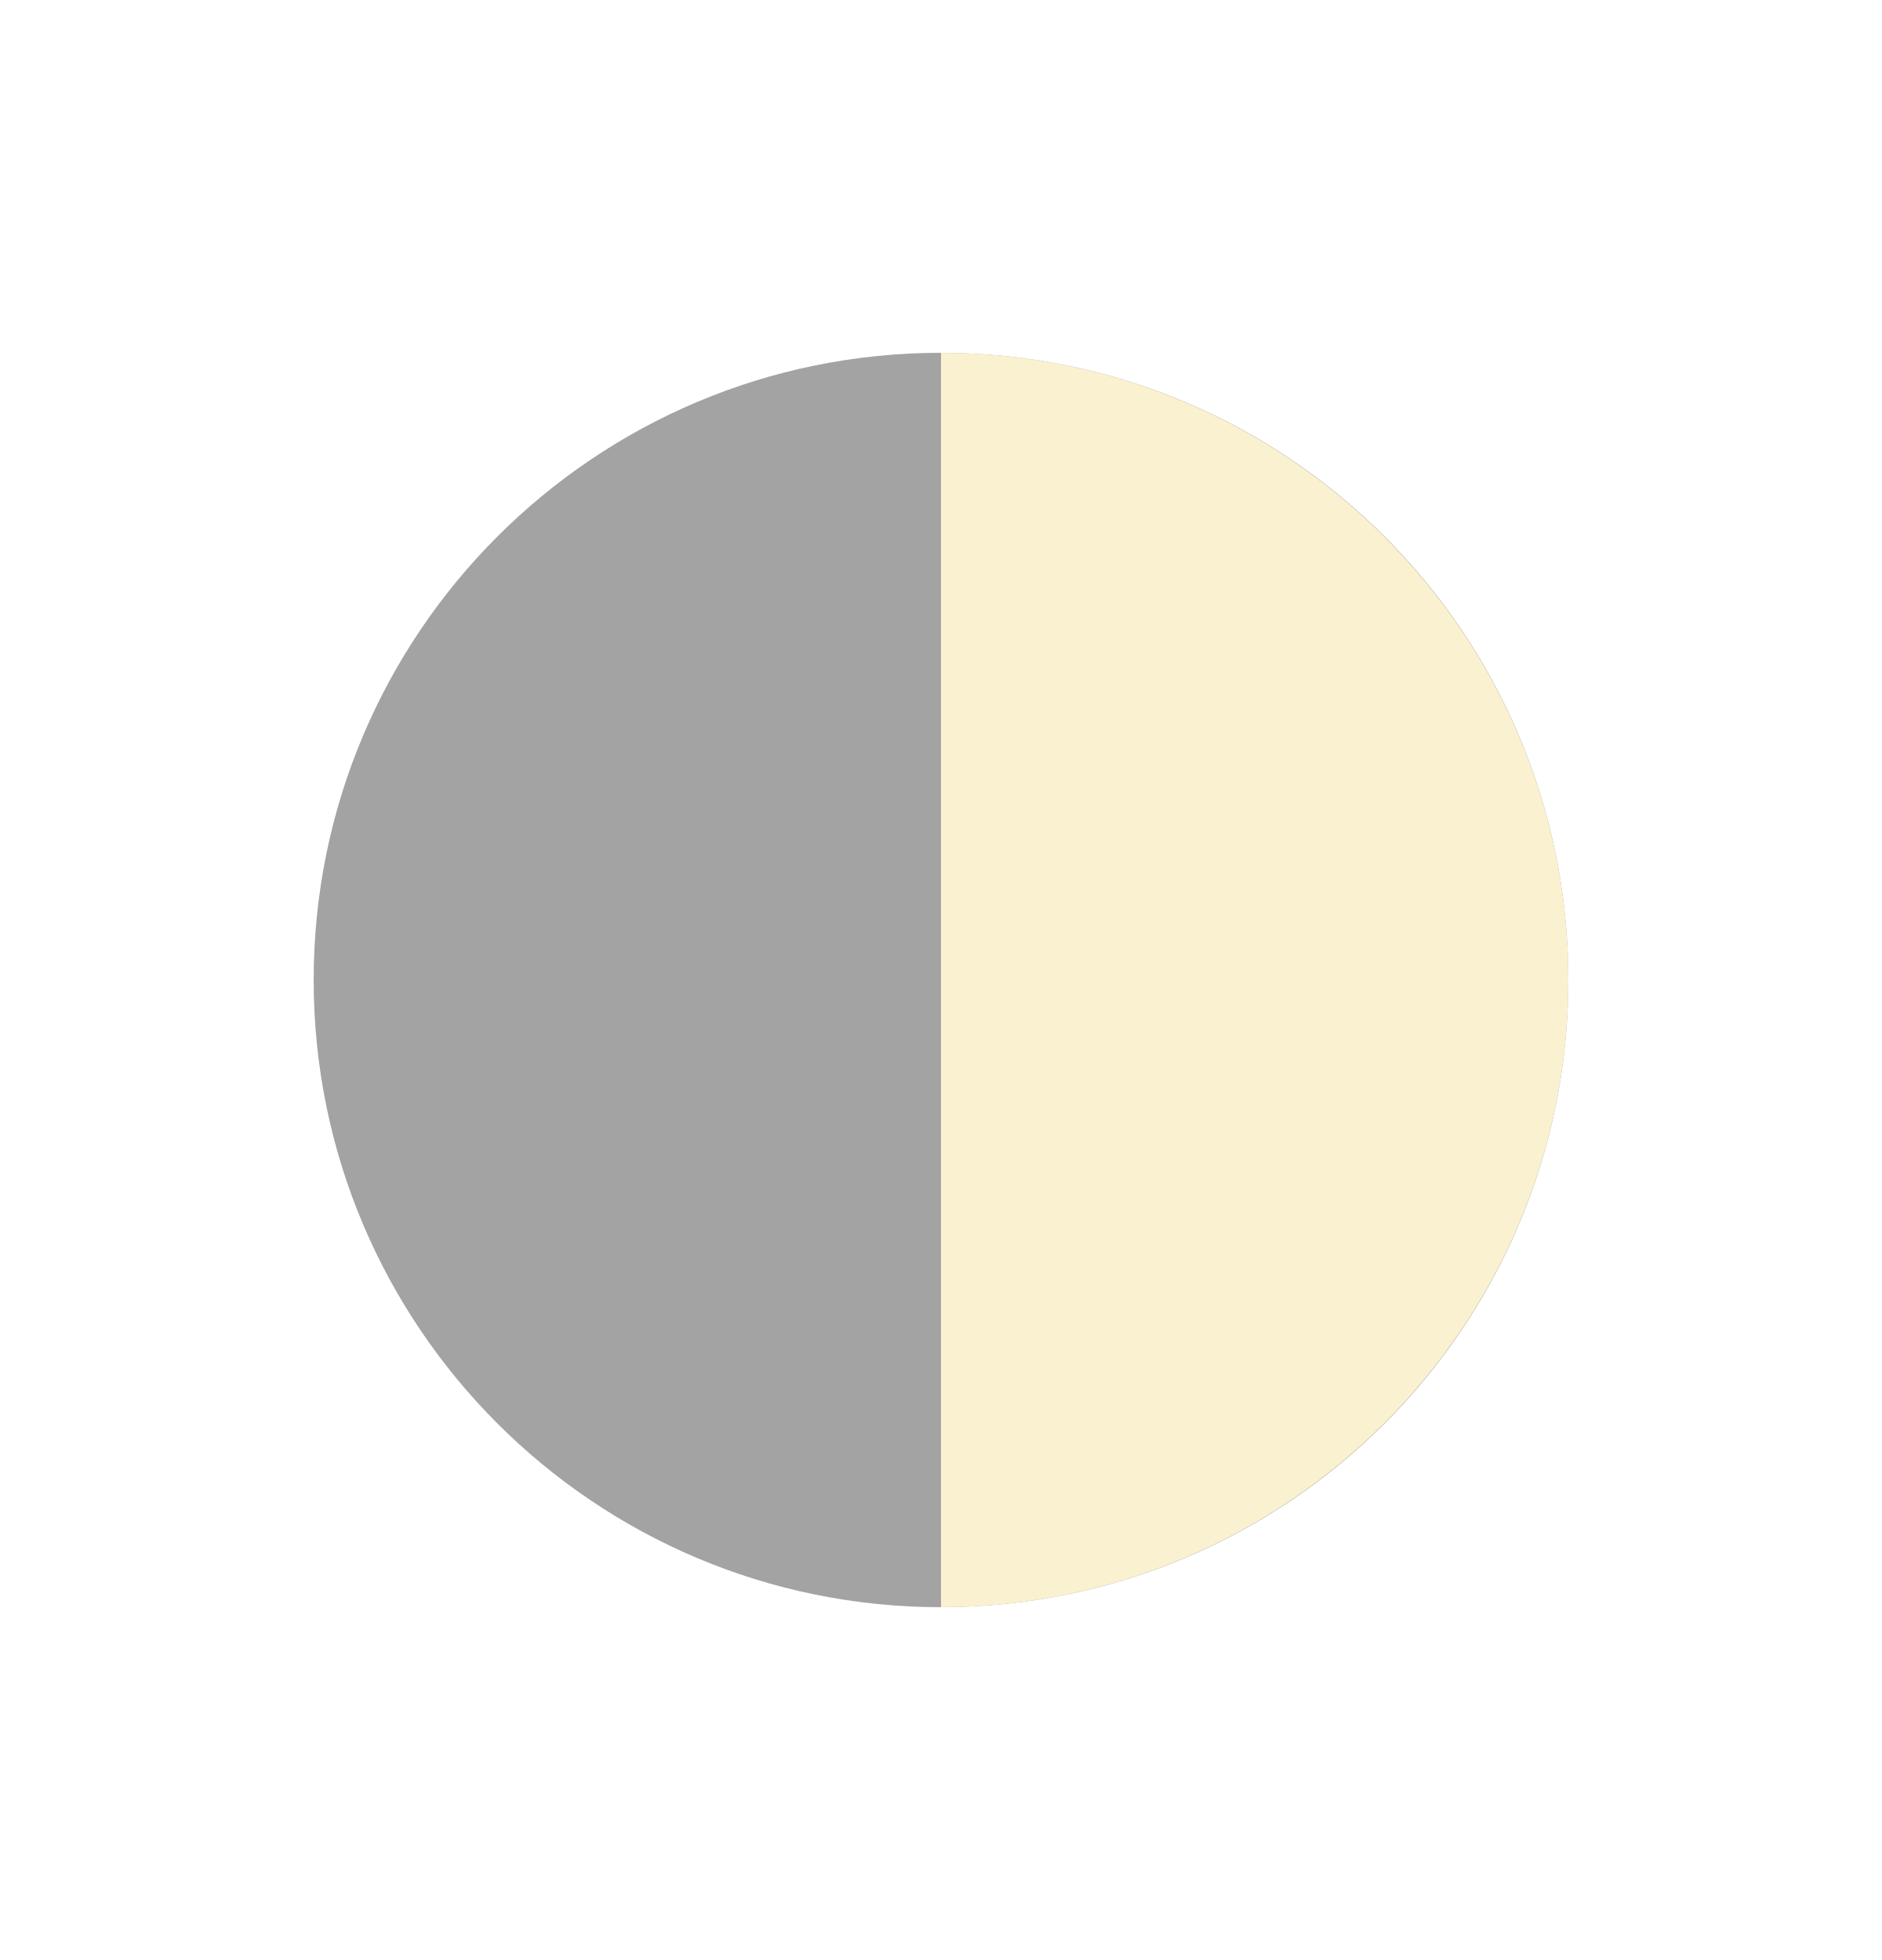
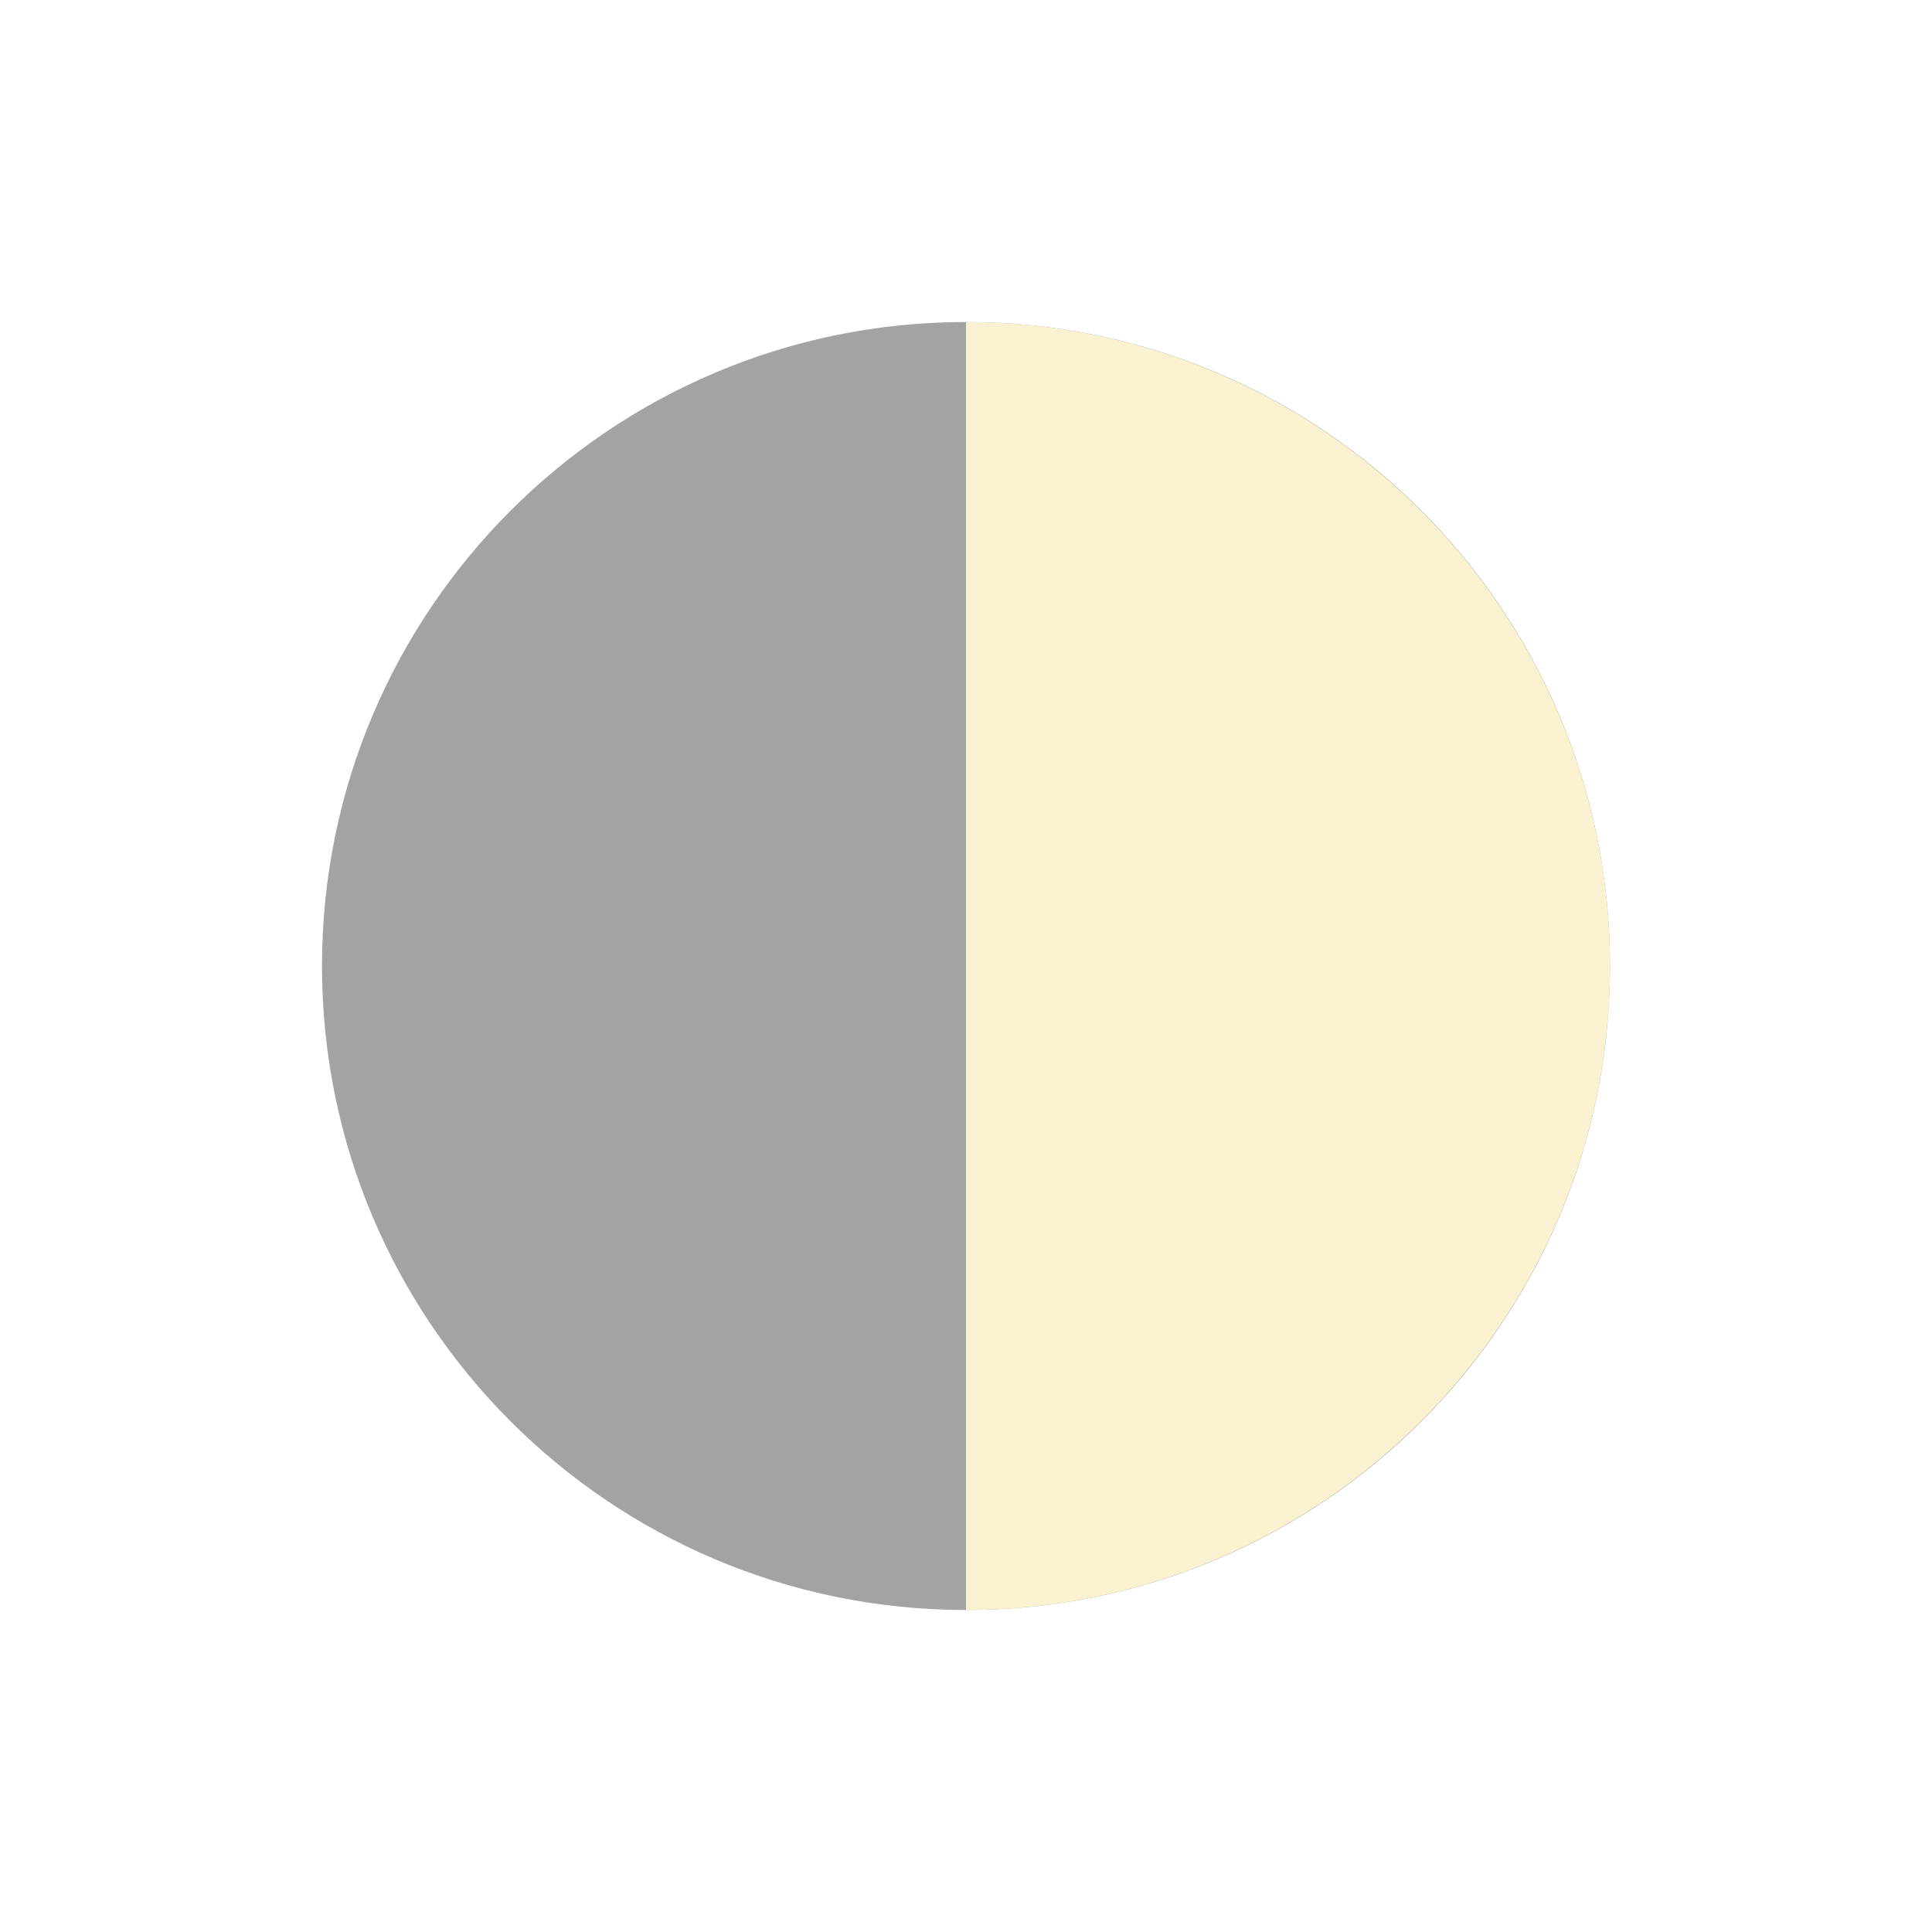
- <svg xmlns="http://www.w3.org/2000/svg" width="24" height="25" viewBox="0 0 24 25" fill="none">
-   <circle cx="12" cy="12.5" r="8" fill="#404040" fill-opacity="0.48" />
-   <path d="M12 20.5V4.5C16.409 4.5 20 8.088 20 12.5C20 16.909 16.409 20.5 12 20.5Z" fill="#FAF1D0" />
+ <svg xmlns="http://www.w3.org/2000/svg" width="24" height="24" viewBox="0 0 24 24" fill="none">
+   <circle cx="12" cy="12" r="8" fill="#404040" fill-opacity="0.48" />
+   <path d="M12 20V4C16.409 4 20 7.588 20 12C20 16.409 16.409 20 12 20Z" fill="#FAF1D0" />
</svg>
